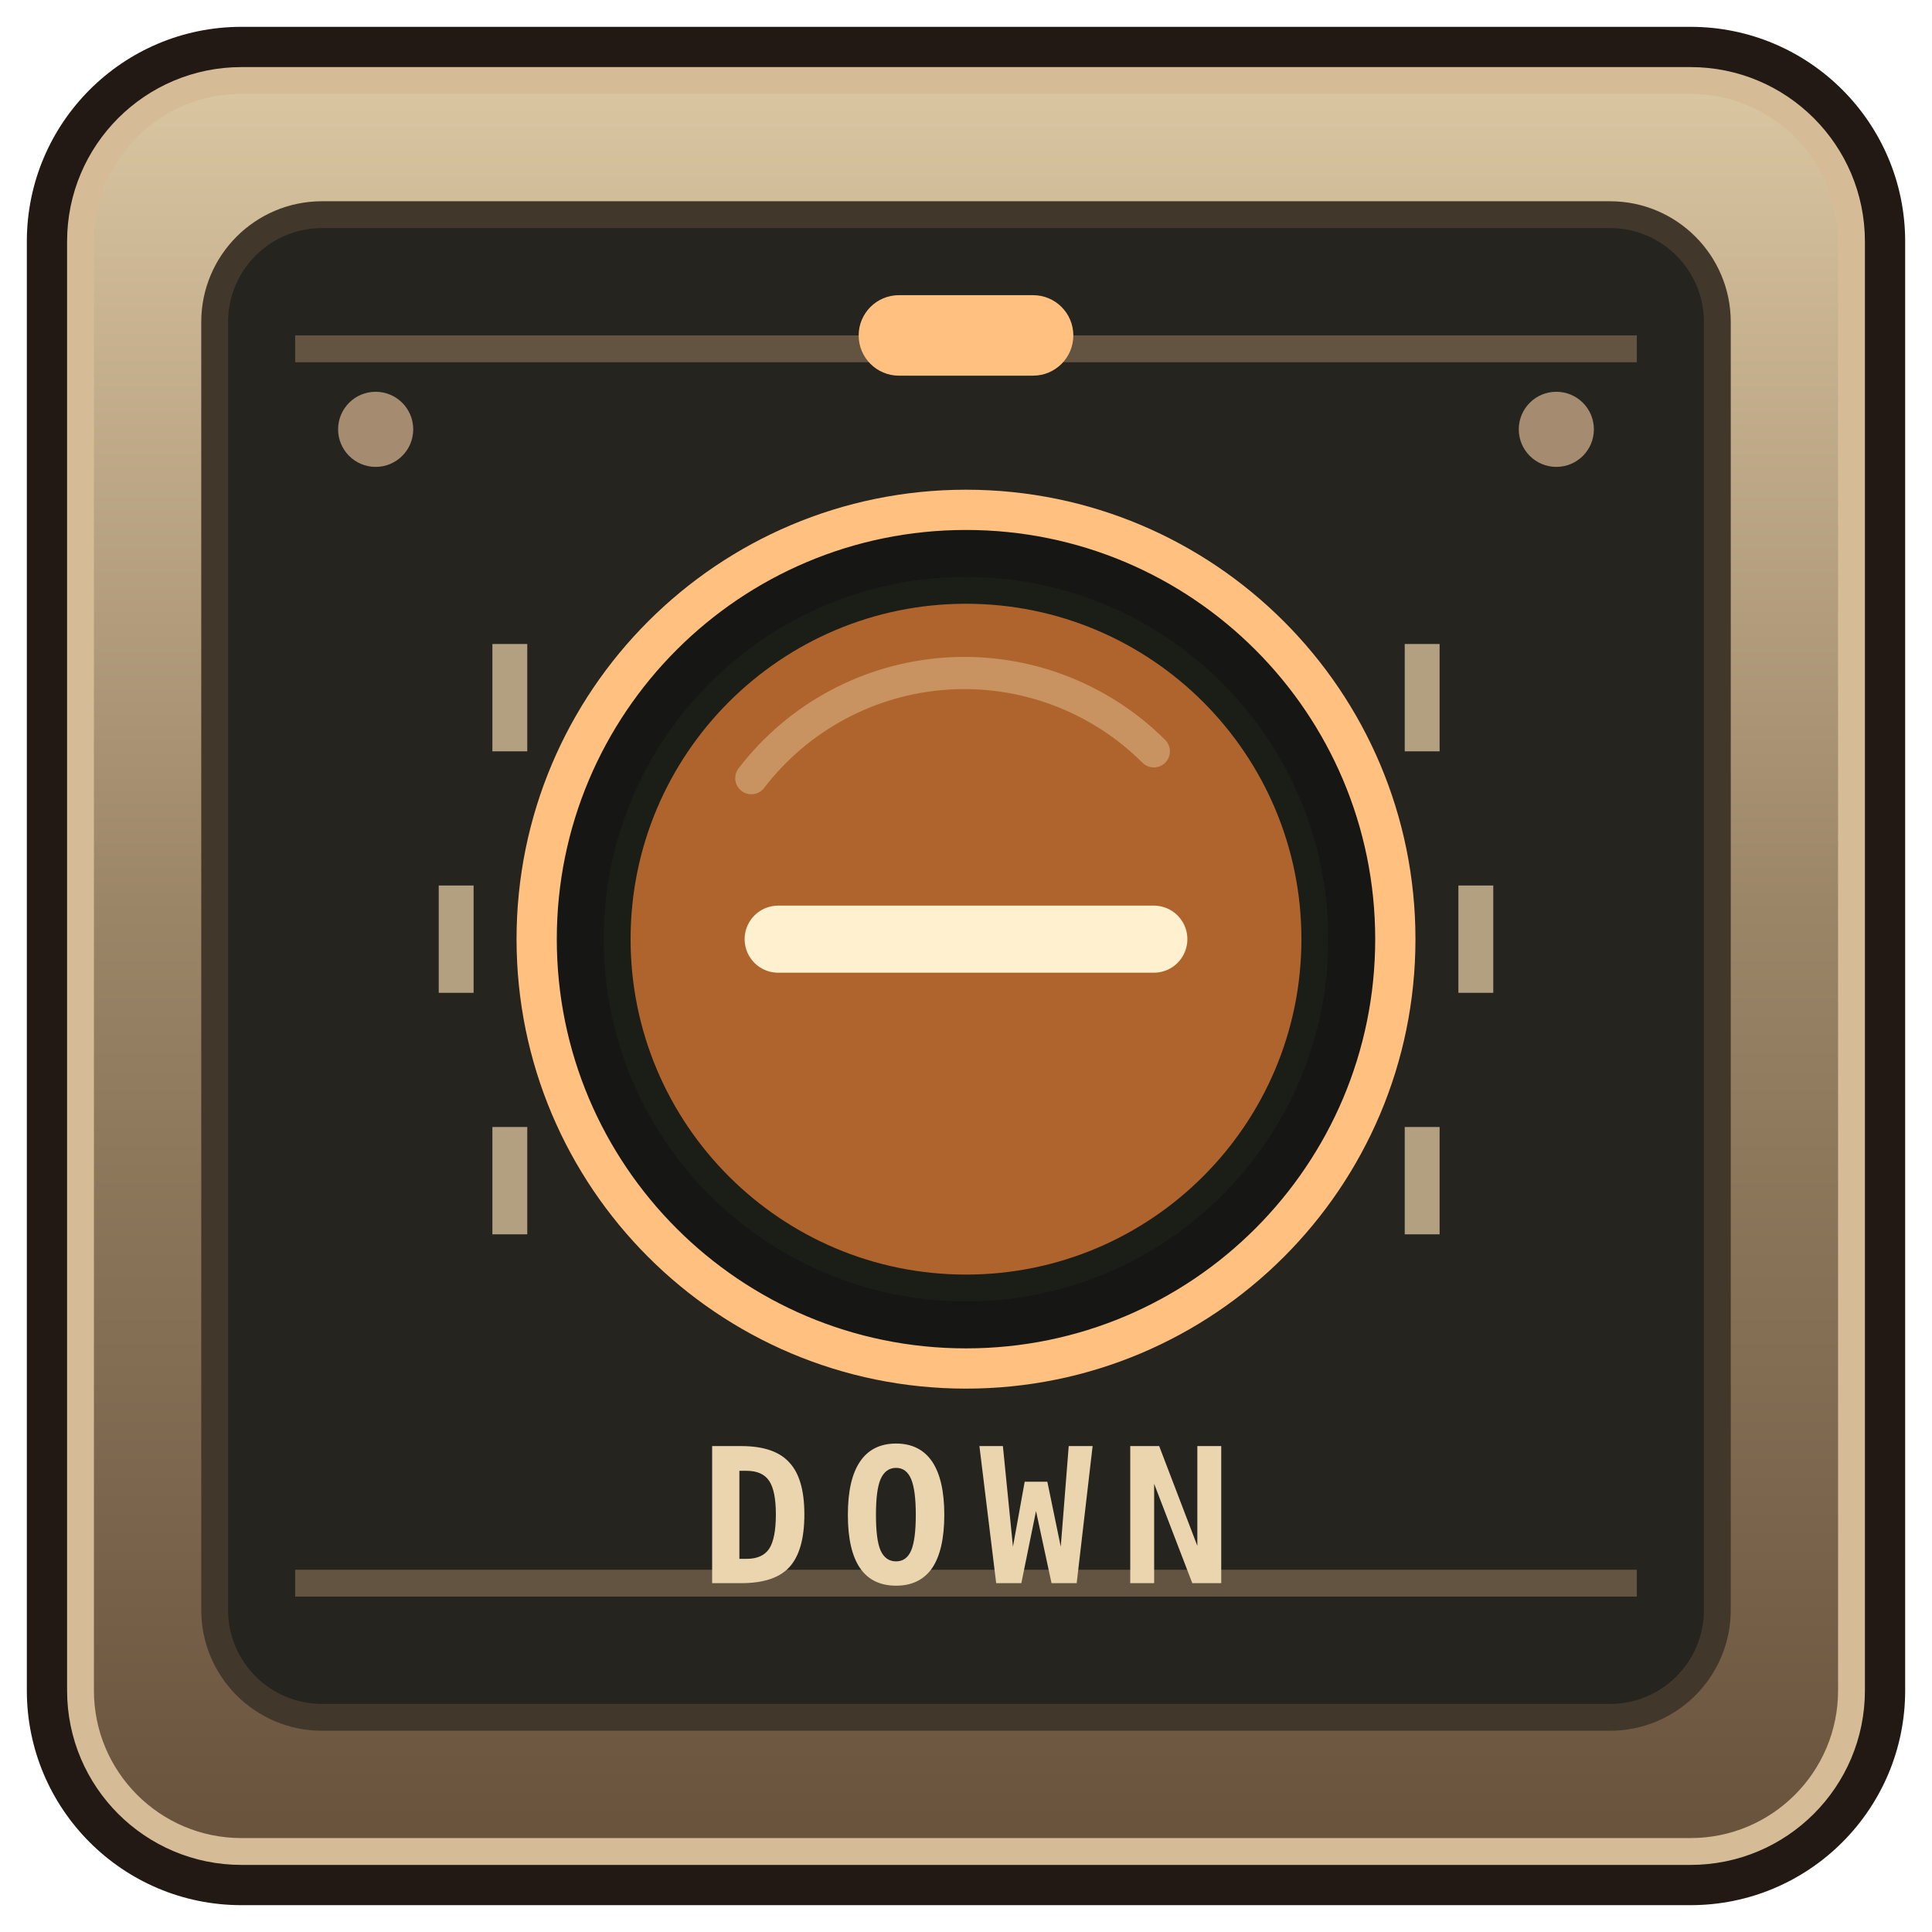
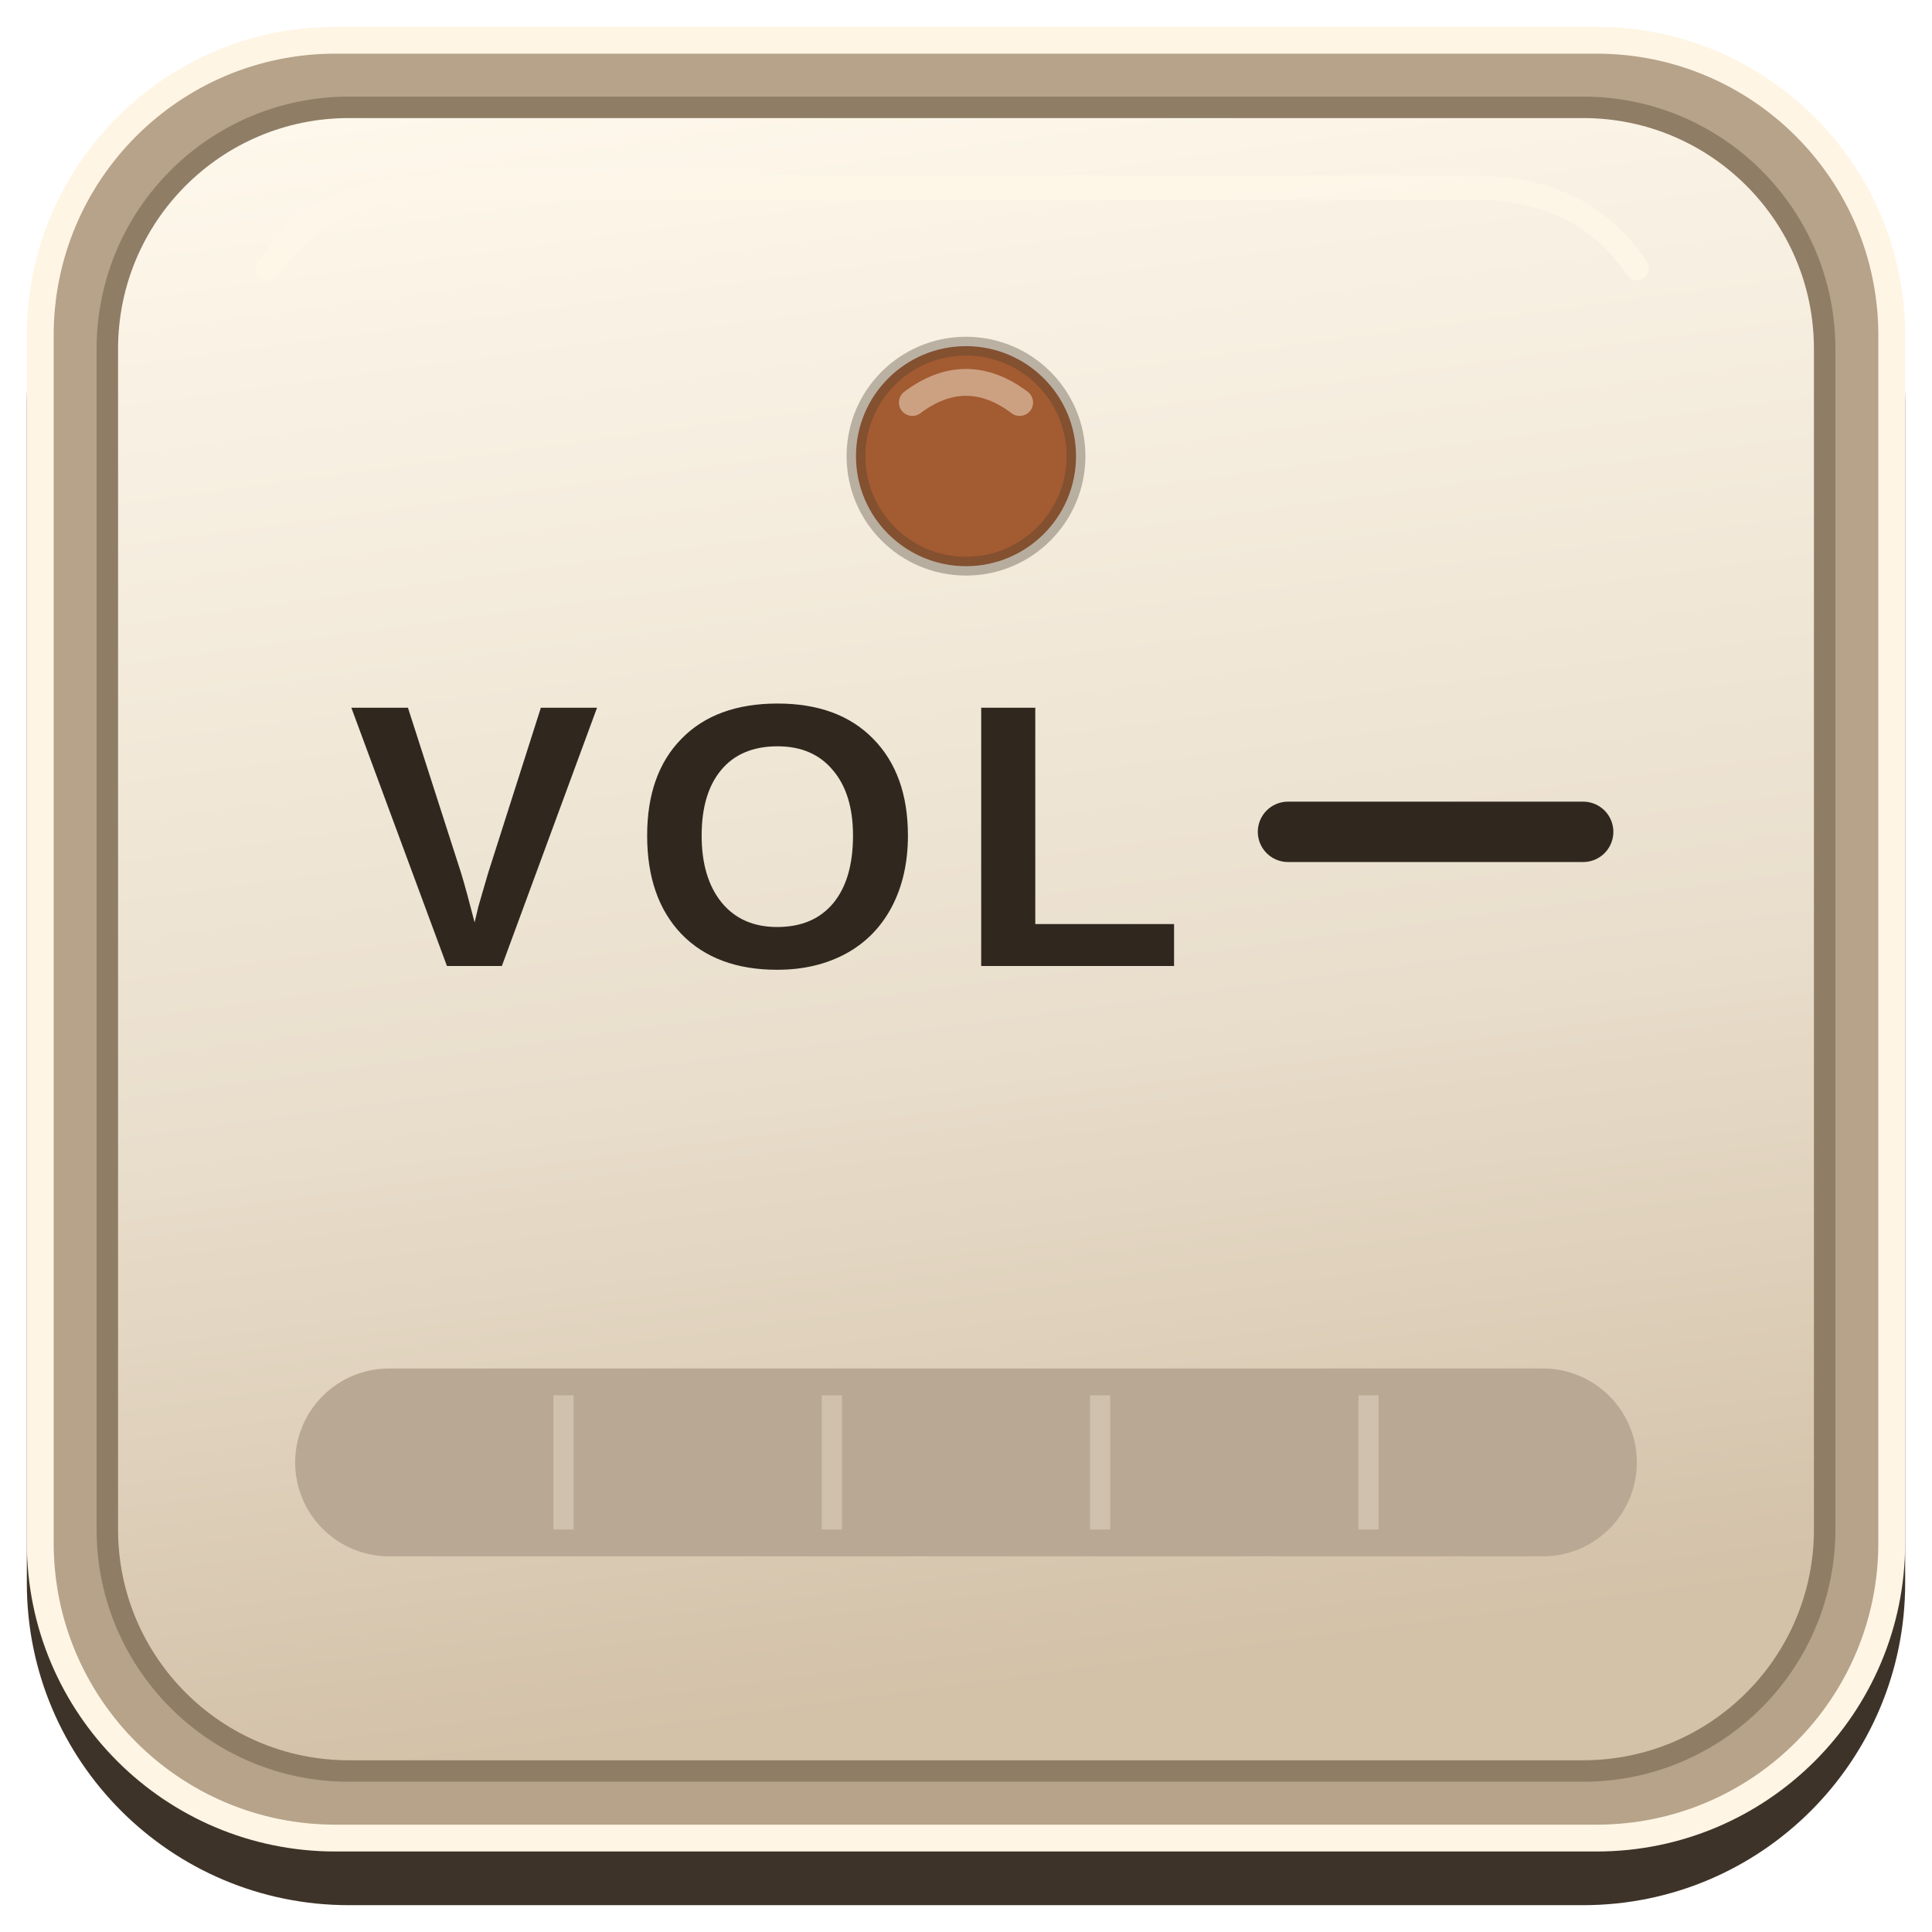
<svg xmlns="http://www.w3.org/2000/svg" width="144" height="144" viewBox="0 0 72 72">
  <defs>
-     <linearGradient id="metal" x2="0" y2="1" gradientUnits="objectBoundingBox">
-       <stop stop-color="#dac5a1" />
-       <stop offset=".47" stop-color="#9b8567" />
-       <stop offset="1" stop-color="#69533d" />
+     <linearGradient id="face" x2=".14" y2="1" gradientUnits="objectBoundingBox">
+       <stop stop-color="#fff9ed" />
+       <stop offset=".62" stop-color="#e9decc" />
+       <stop offset="1" stop-color="#d3c1a8" />
    </linearGradient>
  </defs>
-   <rect x="1" y="1" width="70" height="70" rx="8" fill="#231914" />
-   <rect x="3" y="3" width="66" height="66" rx="6" fill="url(#metal)" stroke="#d5bc97" />
-   <rect x="8" y="8" width="56" height="56" rx="4" fill="#25241f" stroke="#42372b" />
-   <path d="M11 13h50m-50 46h50" stroke="#635442" />
-   <circle cx="14" cy="16" r="1.4" fill="#a58b6f" />
-   <circle cx="58" cy="16" r="1.4" fill="#a58b6f" />
-   <path d="M19 24v4m34-4v4m-36 5v4m38-4v4m-36 5v4m34-4v4" stroke="#b2a081" stroke-width="1.3" />
-   <circle cx="36" cy="35" r="16" fill="#161714" stroke="#ffc080" stroke-width="1.5" />
-   <circle cx="36" cy="35" r="13" fill="#ae642c" stroke="#1b1d17" />
-   <path d="M28 29a10 10 0 0 1 15-1" fill="none" stroke="#f1e0b7" opacity=".38" stroke-width="1.2" stroke-linecap="round" />
-   <g fill="none" stroke="#fff0d0" stroke-width="2.5" stroke-linecap="round" stroke-linejoin="round">
-     <path d="M29 35h14" />
+   <rect x="1" y="3" width="70" height="68" rx="12" fill="#3d3328" />
+   <rect x="1.5" y="1.5" width="69" height="67" rx="11" fill="#b6a38a" stroke="#fff5e4" />
+   <rect x="4" y="4" width="64" height="62" rx="9" fill="url(#face)" stroke="#8f7d65" stroke-width=".8" />
+   <path d="M10 10q2-3 6-3h39q4 0 6 3" fill="none" stroke="#fff8e9" stroke-width=".9" opacity=".72" stroke-linecap="round" />
+   <circle cx="36" cy="17" r="4.1" fill="#a35b31" stroke="#493d30" stroke-opacity=".35" stroke-width=".7" />
+   <path d="M34 15q2-1.5 4 0" fill="none" stroke="#fff7e4" opacity=".45" stroke-linecap="round" />
+   <text x="13" y="36" fill="#30281f" font-family="Arial,sans-serif" font-size="14" font-weight="700" letter-spacing="1.2">VOL</text>
+   <path d="M48 31h11" fill="none" stroke="#30281f" stroke-width="2.25" stroke-linecap="round" />
+   <g aria-label="Monitor Out level">
+     <rect x="11" y="51" width="50" height="7" rx="3.5" fill="#b9a994" />
+     <path d="M21 52v5m10-5v5m10-5v5m10-5v5" stroke="#e9decc" opacity=".46" stroke-width=".75" />
  </g>
-   <rect x="32" y="11" width="8" height="3" rx="1.5" fill="#ffc080" />
-   <text x="36" y="59" fill="#ead5af" text-anchor="middle" font-family="monospace" font-weight="bold" font-size="7" letter-spacing="1">DOWN</text>
</svg>
